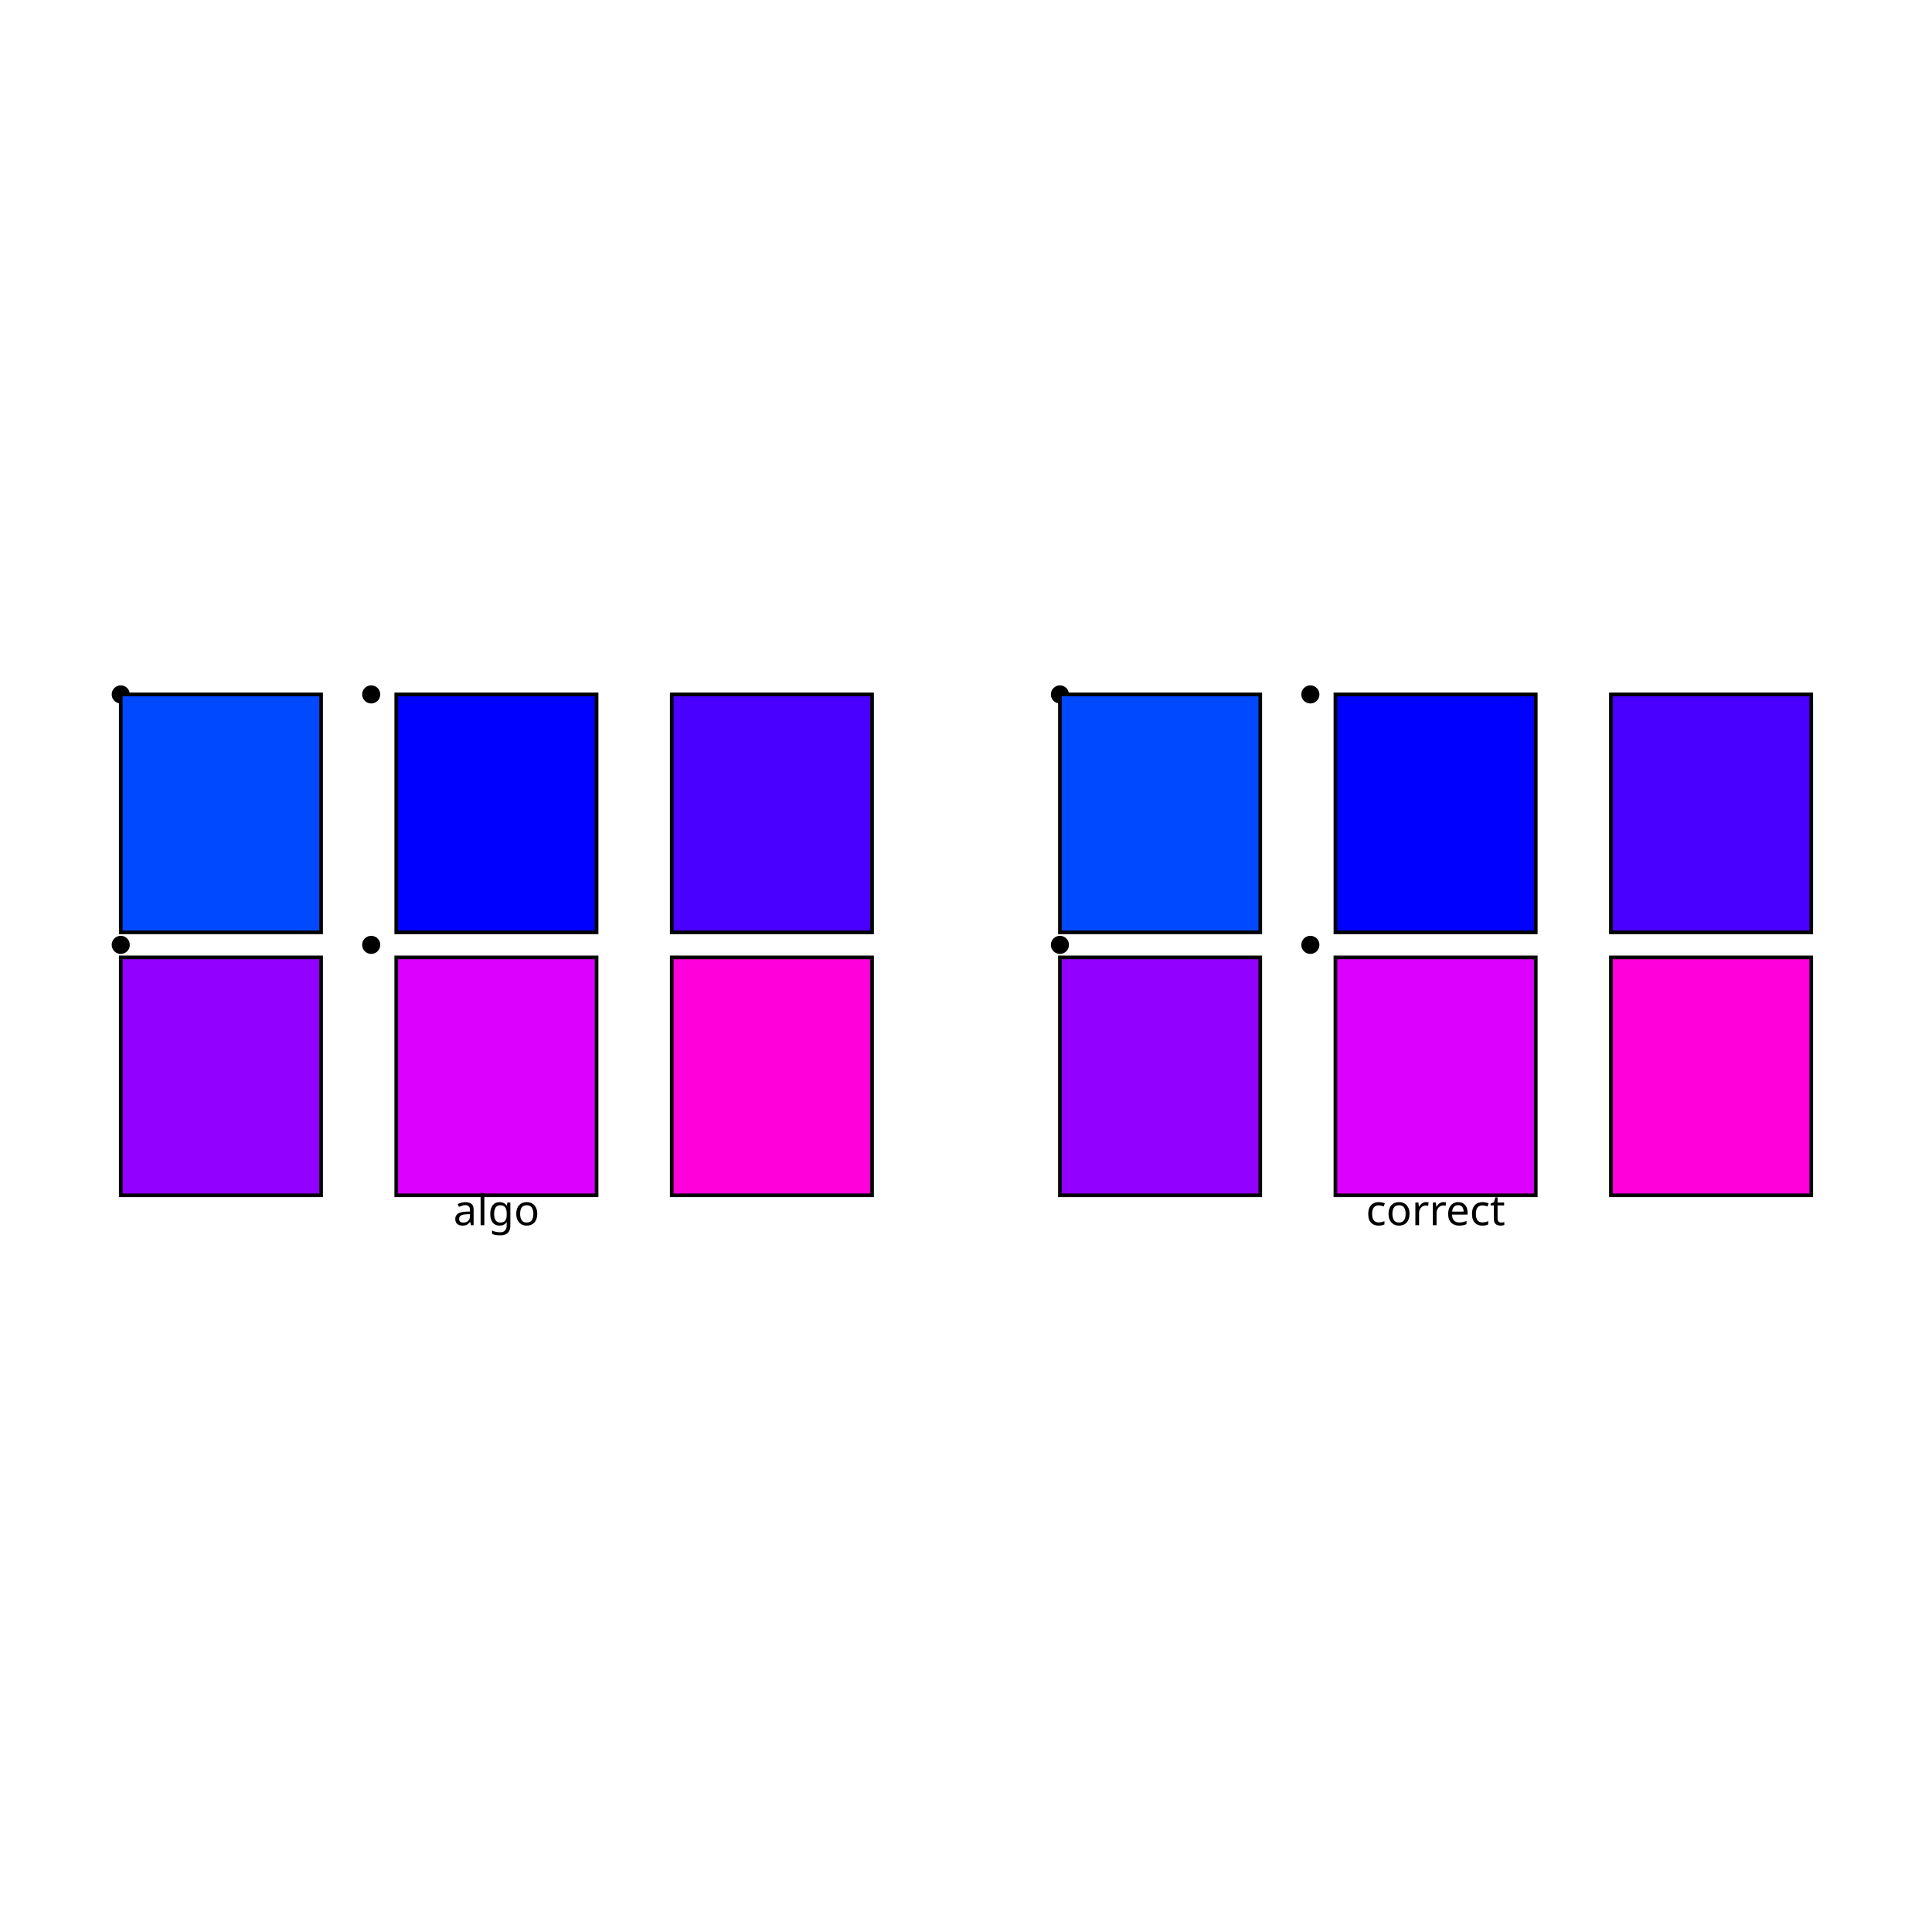
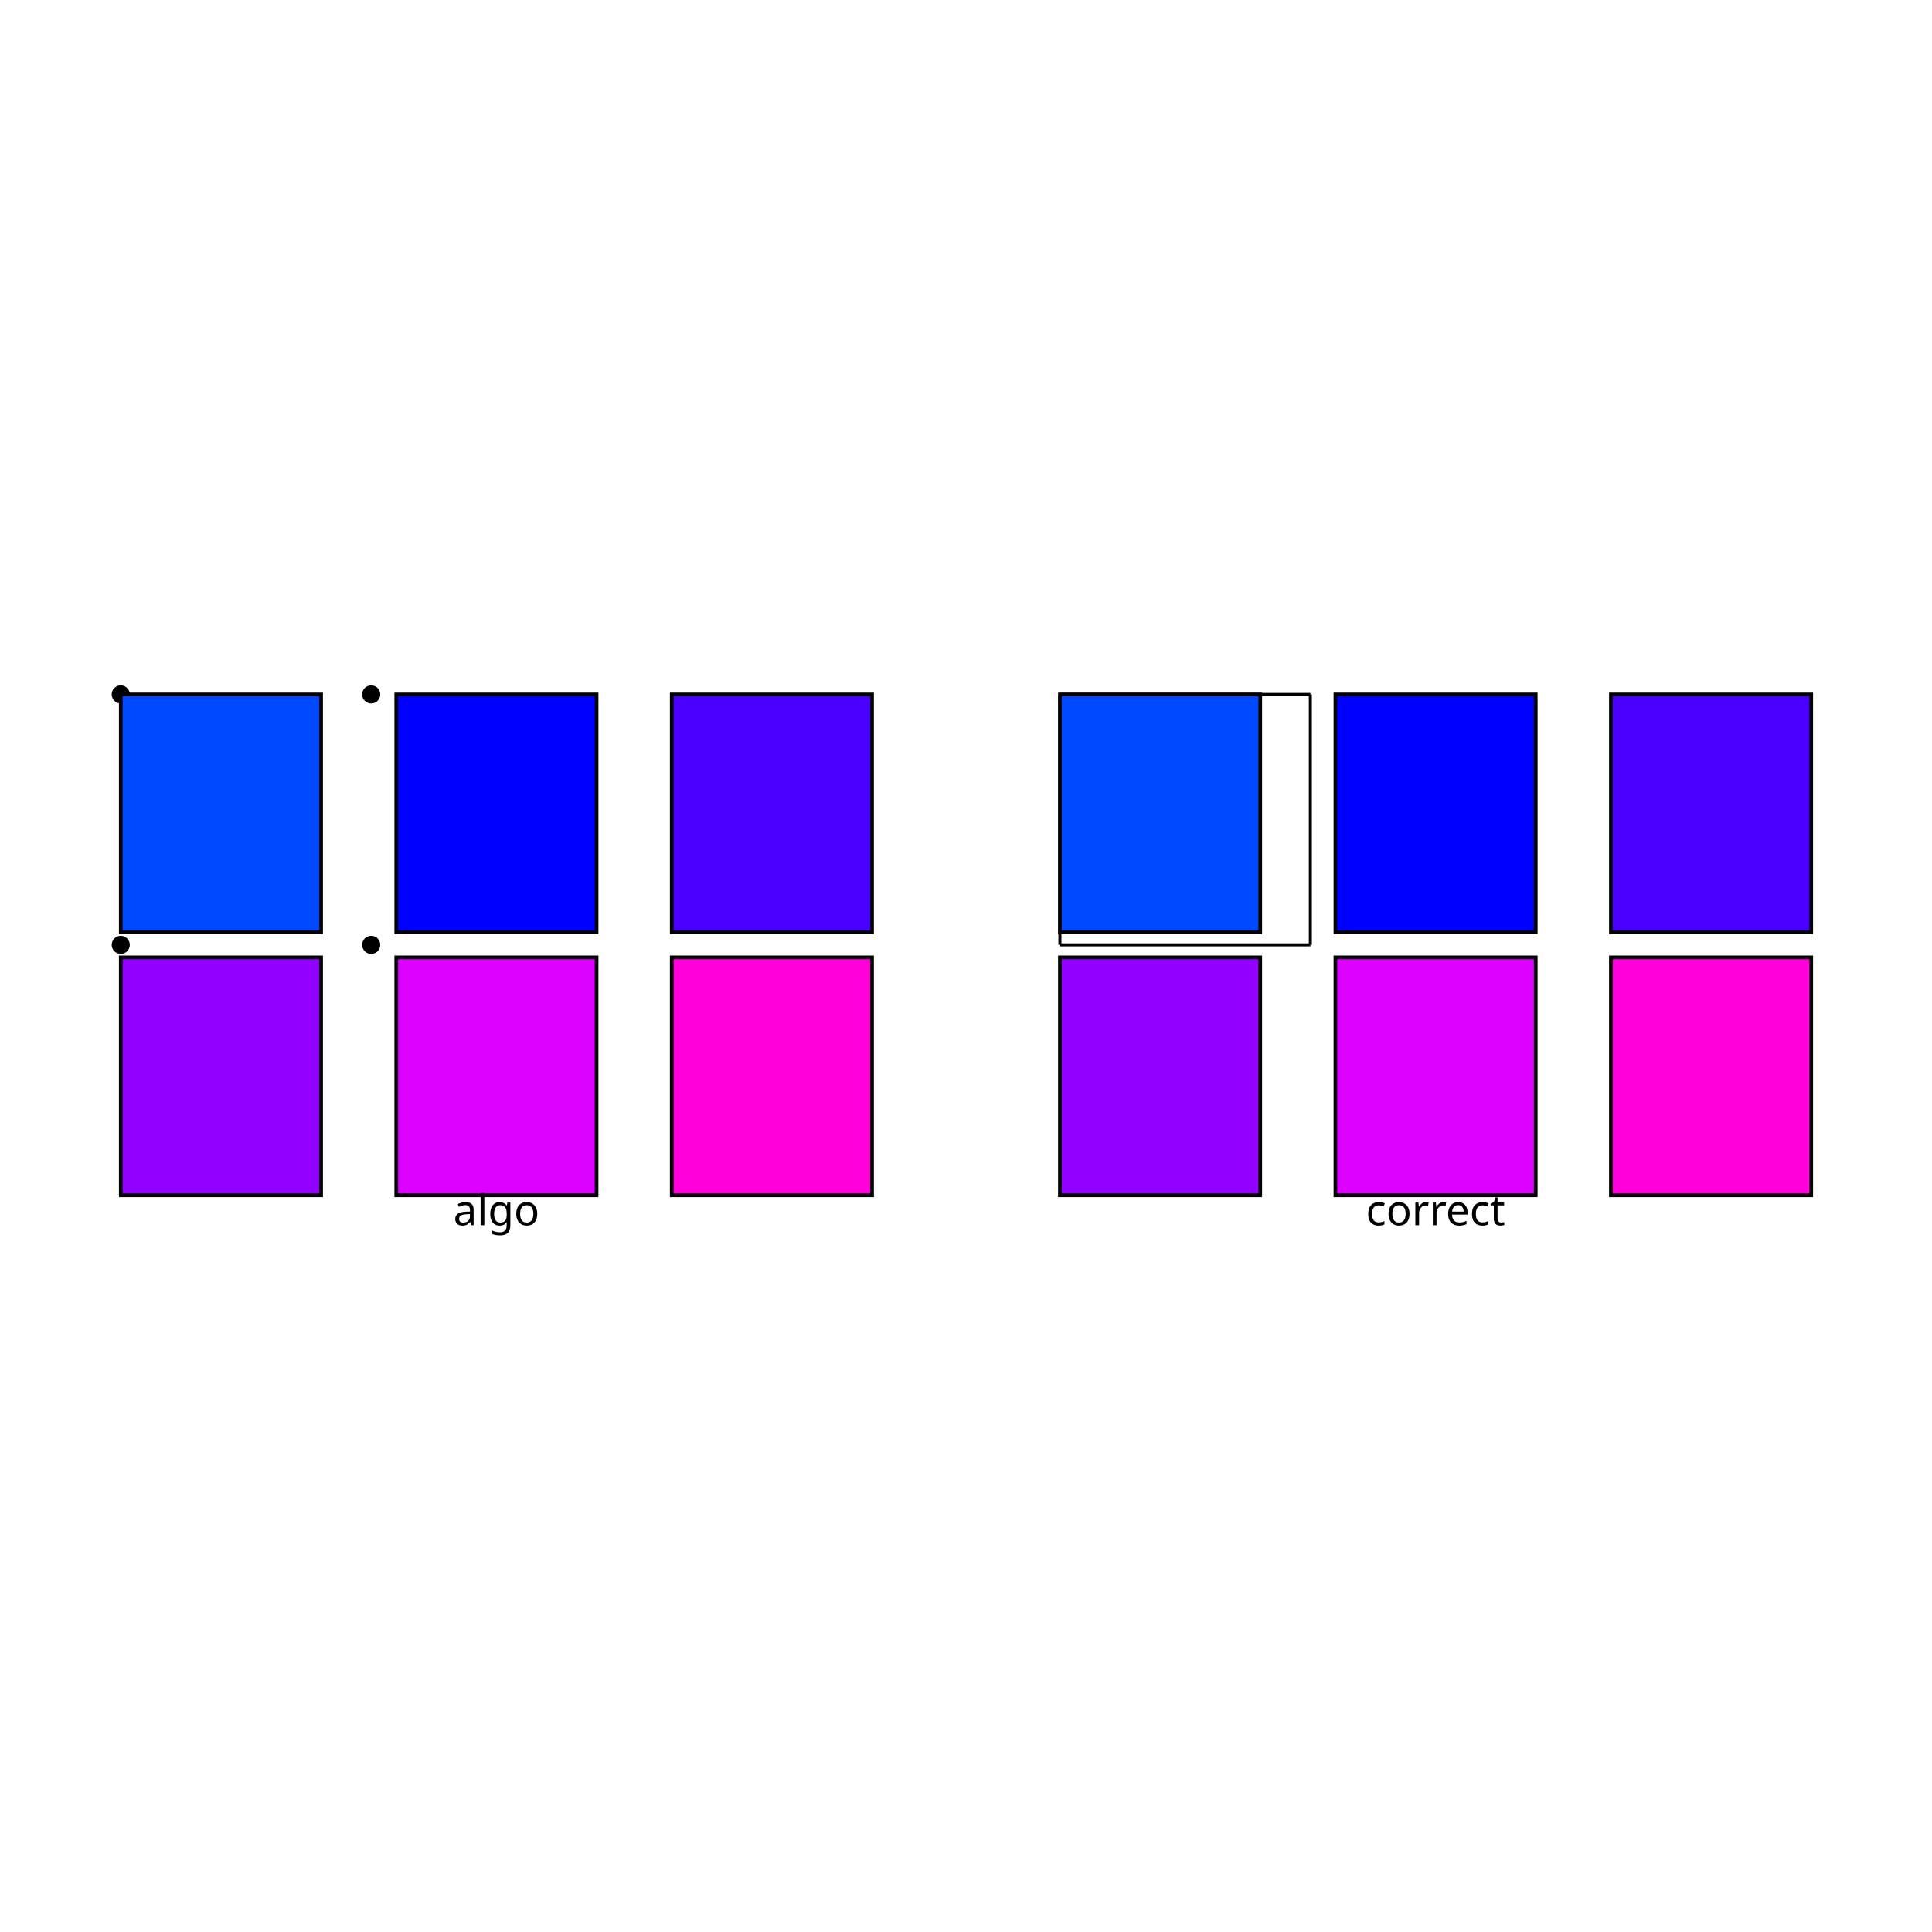
<svg xmlns="http://www.w3.org/2000/svg" width="640" height="640" viewBox="0 0 640 640">
  <rect width="100%" height="100%" fill="white" />
  <g>
    <circle data-type="point" data-label="" data-x="0" data-y="0" cx="40" cy="230.037" r="3" fill="black" />
  </g>
  <g>
    <circle data-type="point" data-label="" data-x="100" data-y="0" cx="122.963" cy="230.037" r="3" fill="black" />
  </g>
  <g>
    <circle data-type="point" data-label="" data-x="100" data-y="100" cx="122.963" cy="313" r="3" fill="black" />
  </g>
  <g>
    <circle data-type="point" data-label="" data-x="0" data-y="100" cx="40" cy="313" r="3" fill="black" />
  </g>
  <g>
-     <circle data-type="point" data-label="corner" data-x="375" data-y="0" cx="351.111" cy="230.037" r="3" fill="black" />
+     <polyline data-points="375,0 475,0" data-type="line" data-label="" points="351.111,230.037 434.074,230.037" fill="none" stroke="black" stroke-width="1" />
  </g>
  <g>
-     <circle data-type="point" data-label="corner" data-x="475" data-y="0" cx="434.074" cy="230.037" r="3" fill="black" />
+     <polyline data-points="475,0 475,100" data-type="line" data-label="" points="434.074,230.037 434.074,313" fill="none" stroke="black" stroke-width="1" />
  </g>
  <g>
-     <circle data-type="point" data-label="corner" data-x="475" data-y="100" cx="434.074" cy="313" r="3" fill="black" />
+     <polyline data-points="475,100 375,100" data-type="line" data-label="" points="434.074,313 351.111,313" fill="none" stroke="black" stroke-width="1" />
  </g>
  <g>
-     <circle data-type="point" data-label="corner" data-x="375" data-y="100" cx="351.111" cy="313" r="3" fill="black" />
+     <polyline data-points="375,100 375,0" data-type="line" data-label="" points="351.111,313 351.111,230.037" fill="none" stroke="black" stroke-width="1" />
  </g>
  <g>
    <rect data-type="rect" data-label="a" data-x="40" data-y="47.5" x="40" y="230.037" width="66.37" height="78.815" fill="hsl(222.857deg, 100%, 50%)" stroke="black" stroke-width="1.205" />
  </g>
  <g>
    <rect data-type="rect" data-label="b" data-x="150" data-y="47.5" x="131.259" y="230.037" width="66.37" height="78.815" fill="hsl(240deg, 100%, 50%)" stroke="black" stroke-width="1.205" />
  </g>
  <g>
    <rect data-type="rect" data-label="c" data-x="260" data-y="47.5" x="222.519" y="230.037" width="66.37" height="78.815" fill="hsl(257.143deg, 100%, 50%)" stroke="black" stroke-width="1.205" />
  </g>
  <g>
    <rect data-type="rect" data-label="d" data-x="40" data-y="152.5" x="40" y="317.148" width="66.37" height="78.815" fill="hsl(274.286deg, 100%, 50%)" stroke="black" stroke-width="1.205" />
  </g>
  <g>
    <rect data-type="rect" data-label="e" data-x="150" data-y="152.5" x="131.259" y="317.148" width="66.37" height="78.815" fill="hsl(291.429deg, 100%, 50%)" stroke="black" stroke-width="1.205" />
  </g>
  <g>
    <rect data-type="rect" data-label="f" data-x="260" data-y="152.5" x="222.519" y="317.148" width="66.37" height="78.815" fill="hsl(308.571deg, 100%, 50%)" stroke="black" stroke-width="1.205" />
  </g>
  <g>
    <rect data-type="rect" data-label="a" data-x="415" data-y="47.5" x="351.111" y="230.037" width="66.37" height="78.815" fill="hsl(222.857deg, 100%, 50%)" stroke="black" stroke-width="1.205" />
  </g>
  <g>
    <rect data-type="rect" data-label="b" data-x="525" data-y="47.5" x="442.37" y="230.037" width="66.37" height="78.815" fill="hsl(240deg, 100%, 50%)" stroke="black" stroke-width="1.205" />
  </g>
  <g>
    <rect data-type="rect" data-label="c" data-x="635" data-y="47.5" x="533.63" y="230.037" width="66.37" height="78.815" fill="hsl(257.143deg, 100%, 50%)" stroke="black" stroke-width="1.205" />
  </g>
  <g>
    <rect data-type="rect" data-label="d" data-x="415" data-y="152.5" x="351.111" y="317.148" width="66.37" height="78.815" fill="hsl(274.286deg, 100%, 50%)" stroke="black" stroke-width="1.205" />
  </g>
  <g>
    <rect data-type="rect" data-label="e" data-x="525" data-y="152.5" x="442.37" y="317.148" width="66.37" height="78.815" fill="hsl(291.429deg, 100%, 50%)" stroke="black" stroke-width="1.205" />
  </g>
  <g>
    <rect data-type="rect" data-label="f" data-x="635" data-y="152.5" x="533.63" y="317.148" width="66.37" height="78.815" fill="hsl(308.571deg, 100%, 50%)" stroke="black" stroke-width="1.205" />
  </g>
  <text data-type="text" data-label="algo" data-x="150" data-y="216.875" x="164.444" y="409.963" fill="black" font-size="14" font-family="sans-serif" text-anchor="middle" dominant-baseline="text-after-edge">algo</text>
  <text data-type="text" data-label="correct" data-x="525" data-y="216.875" x="475.556" y="409.963" fill="black" font-size="14" font-family="sans-serif" text-anchor="middle" dominant-baseline="text-after-edge">correct</text>
  <g id="crosshair" style="display: none">
    <line id="crosshair-h" y1="0" y2="640" stroke="#666" stroke-width="0.5" />
    <line id="crosshair-v" x1="0" x2="640" stroke="#666" stroke-width="0.5" />
    <text id="coordinates" font-family="monospace" font-size="12" fill="#666" />
  </g>
</svg>
